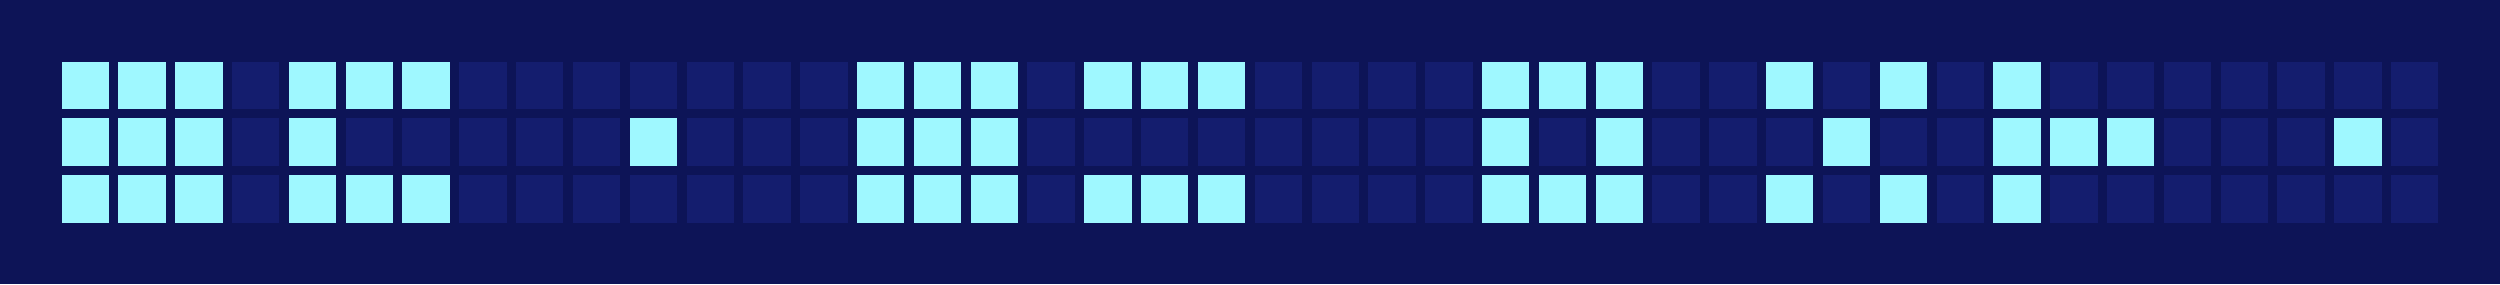
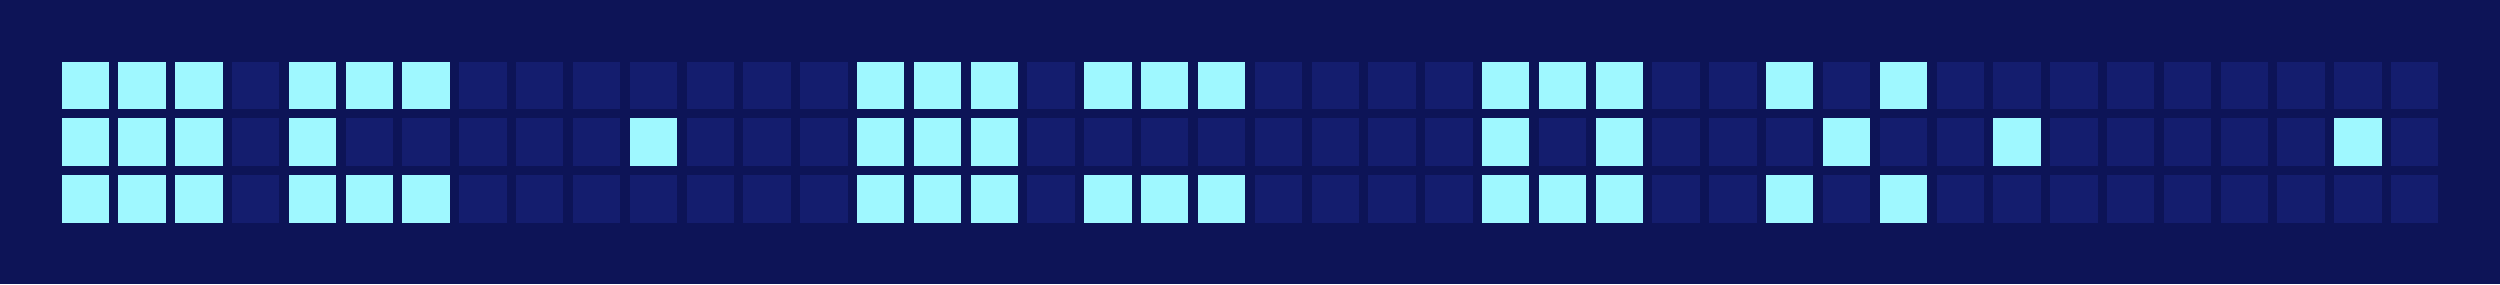
<svg xmlns="http://www.w3.org/2000/svg" viewBox="0 0 528 60" width="528" height="60" shape-rendering="crispEdges">
  <rect width="100%" height="100%" fill="#0d1457" />
  <rect x="13" y="13" width="10" height="10" fill="#9ff8ff" />
  <rect x="25" y="13" width="10" height="10" fill="#9ff8ff" />
  <rect x="37" y="13" width="10" height="10" fill="#9ff8ff" />
  <rect x="49" y="13" width="10" height="10" fill="#141d6e" />
  <rect x="61" y="13" width="10" height="10" fill="#9ff8ff" />
  <rect x="73" y="13" width="10" height="10" fill="#9ff8ff" />
  <rect x="85" y="13" width="10" height="10" fill="#9ff8ff" />
  <rect x="97" y="13" width="10" height="10" fill="#141d6e" />
  <rect x="109" y="13" width="10" height="10" fill="#141d6e" />
  <rect x="121" y="13" width="10" height="10" fill="#141d6e" />
  <rect x="133" y="13" width="10" height="10" fill="#141d6e" />
  <rect x="145" y="13" width="10" height="10" fill="#141d6e" />
  <rect x="157" y="13" width="10" height="10" fill="#141d6e" />
  <rect x="169" y="13" width="10" height="10" fill="#141d6e" />
  <rect x="181" y="13" width="10" height="10" fill="#9ff8ff" />
  <rect x="193" y="13" width="10" height="10" fill="#9ff8ff" />
  <rect x="205" y="13" width="10" height="10" fill="#9ff8ff" />
  <rect x="217" y="13" width="10" height="10" fill="#141d6e" />
  <rect x="229" y="13" width="10" height="10" fill="#9ff8ff" />
  <rect x="241" y="13" width="10" height="10" fill="#9ff8ff" />
  <rect x="253" y="13" width="10" height="10" fill="#9ff8ff" />
  <rect x="265" y="13" width="10" height="10" fill="#141d6e" />
  <rect x="277" y="13" width="10" height="10" fill="#141d6e" />
  <rect x="289" y="13" width="10" height="10" fill="#141d6e" />
  <rect x="301" y="13" width="10" height="10" fill="#141d6e" />
  <rect x="313" y="13" width="10" height="10" fill="#9ff8ff" />
  <rect x="325" y="13" width="10" height="10" fill="#9ff8ff" />
  <rect x="337" y="13" width="10" height="10" fill="#9ff8ff" />
  <rect x="349" y="13" width="10" height="10" fill="#141d6e" />
  <rect x="361" y="13" width="10" height="10" fill="#141d6e" />
  <rect x="373" y="13" width="10" height="10" fill="#9ff8ff" />
  <rect x="385" y="13" width="10" height="10" fill="#141d6e" />
  <rect x="397" y="13" width="10" height="10" fill="#9ff8ff" />
  <rect x="409" y="13" width="10" height="10" fill="#141d6e" />
-   <rect x="421" y="13" width="10" height="10" fill="#9ff8ff" />
+   <rect x="421" y="13" width="10" height="10" fill="#141d6e" />
  <rect x="433" y="13" width="10" height="10" fill="#141d6e" />
  <rect x="445" y="13" width="10" height="10" fill="#141d6e" />
  <rect x="457" y="13" width="10" height="10" fill="#141d6e" />
  <rect x="469" y="13" width="10" height="10" fill="#141d6e" />
  <rect x="481" y="13" width="10" height="10" fill="#141d6e" />
  <rect x="493" y="13" width="10" height="10" fill="#141d6e" />
  <rect x="505" y="13" width="10" height="10" fill="#141d6e" />
  <rect x="13" y="25" width="10" height="10" fill="#9ff8ff" />
  <rect x="25" y="25" width="10" height="10" fill="#9ff8ff" />
  <rect x="37" y="25" width="10" height="10" fill="#9ff8ff" />
  <rect x="49" y="25" width="10" height="10" fill="#141d6e" />
  <rect x="61" y="25" width="10" height="10" fill="#9ff8ff" />
  <rect x="73" y="25" width="10" height="10" fill="#141d6e" />
  <rect x="85" y="25" width="10" height="10" fill="#141d6e" />
  <rect x="97" y="25" width="10" height="10" fill="#141d6e" />
  <rect x="109" y="25" width="10" height="10" fill="#141d6e" />
  <rect x="121" y="25" width="10" height="10" fill="#141d6e" />
  <rect x="133" y="25" width="10" height="10" fill="#9ff8ff" />
  <rect x="145" y="25" width="10" height="10" fill="#141d6e" />
  <rect x="157" y="25" width="10" height="10" fill="#141d6e" />
  <rect x="169" y="25" width="10" height="10" fill="#141d6e" />
  <rect x="181" y="25" width="10" height="10" fill="#9ff8ff" />
  <rect x="193" y="25" width="10" height="10" fill="#9ff8ff" />
  <rect x="205" y="25" width="10" height="10" fill="#9ff8ff" />
  <rect x="217" y="25" width="10" height="10" fill="#141d6e" />
  <rect x="229" y="25" width="10" height="10" fill="#141d6e" />
  <rect x="241" y="25" width="10" height="10" fill="#141d6e" />
  <rect x="253" y="25" width="10" height="10" fill="#141d6e" />
  <rect x="265" y="25" width="10" height="10" fill="#141d6e" />
  <rect x="277" y="25" width="10" height="10" fill="#141d6e" />
  <rect x="289" y="25" width="10" height="10" fill="#141d6e" />
  <rect x="301" y="25" width="10" height="10" fill="#141d6e" />
  <rect x="313" y="25" width="10" height="10" fill="#9ff8ff" />
  <rect x="325" y="25" width="10" height="10" fill="#141d6e" />
  <rect x="337" y="25" width="10" height="10" fill="#9ff8ff" />
  <rect x="349" y="25" width="10" height="10" fill="#141d6e" />
  <rect x="361" y="25" width="10" height="10" fill="#141d6e" />
  <rect x="373" y="25" width="10" height="10" fill="#141d6e" />
  <rect x="385" y="25" width="10" height="10" fill="#9ff8ff" />
  <rect x="397" y="25" width="10" height="10" fill="#141d6e" />
  <rect x="409" y="25" width="10" height="10" fill="#141d6e" />
  <rect x="421" y="25" width="10" height="10" fill="#9ff8ff" />
-   <rect x="433" y="25" width="10" height="10" fill="#9ff8ff" />
-   <rect x="445" y="25" width="10" height="10" fill="#9ff8ff" />
+   <rect x="433" y="25" width="10" height="10" fill="#141d6e" />
+   <rect x="445" y="25" width="10" height="10" fill="#141d6e" />
  <rect x="457" y="25" width="10" height="10" fill="#141d6e" />
  <rect x="469" y="25" width="10" height="10" fill="#141d6e" />
  <rect x="481" y="25" width="10" height="10" fill="#141d6e" />
  <rect x="493" y="25" width="10" height="10" fill="#9ff8ff" />
  <rect x="505" y="25" width="10" height="10" fill="#141d6e" />
  <rect x="13" y="37" width="10" height="10" fill="#9ff8ff" />
  <rect x="25" y="37" width="10" height="10" fill="#9ff8ff" />
  <rect x="37" y="37" width="10" height="10" fill="#9ff8ff" />
  <rect x="49" y="37" width="10" height="10" fill="#141d6e" />
  <rect x="61" y="37" width="10" height="10" fill="#9ff8ff" />
  <rect x="73" y="37" width="10" height="10" fill="#9ff8ff" />
  <rect x="85" y="37" width="10" height="10" fill="#9ff8ff" />
  <rect x="97" y="37" width="10" height="10" fill="#141d6e" />
  <rect x="109" y="37" width="10" height="10" fill="#141d6e" />
  <rect x="121" y="37" width="10" height="10" fill="#141d6e" />
  <rect x="133" y="37" width="10" height="10" fill="#141d6e" />
  <rect x="145" y="37" width="10" height="10" fill="#141d6e" />
  <rect x="157" y="37" width="10" height="10" fill="#141d6e" />
  <rect x="169" y="37" width="10" height="10" fill="#141d6e" />
  <rect x="181" y="37" width="10" height="10" fill="#9ff8ff" />
  <rect x="193" y="37" width="10" height="10" fill="#9ff8ff" />
  <rect x="205" y="37" width="10" height="10" fill="#9ff8ff" />
  <rect x="217" y="37" width="10" height="10" fill="#141d6e" />
  <rect x="229" y="37" width="10" height="10" fill="#9ff8ff" />
  <rect x="241" y="37" width="10" height="10" fill="#9ff8ff" />
  <rect x="253" y="37" width="10" height="10" fill="#9ff8ff" />
  <rect x="265" y="37" width="10" height="10" fill="#141d6e" />
  <rect x="277" y="37" width="10" height="10" fill="#141d6e" />
  <rect x="289" y="37" width="10" height="10" fill="#141d6e" />
  <rect x="301" y="37" width="10" height="10" fill="#141d6e" />
  <rect x="313" y="37" width="10" height="10" fill="#9ff8ff" />
  <rect x="325" y="37" width="10" height="10" fill="#9ff8ff" />
  <rect x="337" y="37" width="10" height="10" fill="#9ff8ff" />
  <rect x="349" y="37" width="10" height="10" fill="#141d6e" />
  <rect x="361" y="37" width="10" height="10" fill="#141d6e" />
  <rect x="373" y="37" width="10" height="10" fill="#9ff8ff" />
  <rect x="385" y="37" width="10" height="10" fill="#141d6e" />
  <rect x="397" y="37" width="10" height="10" fill="#9ff8ff" />
  <rect x="409" y="37" width="10" height="10" fill="#141d6e" />
-   <rect x="421" y="37" width="10" height="10" fill="#9ff8ff" />
+   <rect x="421" y="37" width="10" height="10" fill="#141d6e" />
  <rect x="433" y="37" width="10" height="10" fill="#141d6e" />
  <rect x="445" y="37" width="10" height="10" fill="#141d6e" />
  <rect x="457" y="37" width="10" height="10" fill="#141d6e" />
  <rect x="469" y="37" width="10" height="10" fill="#141d6e" />
  <rect x="481" y="37" width="10" height="10" fill="#141d6e" />
  <rect x="493" y="37" width="10" height="10" fill="#141d6e" />
  <rect x="505" y="37" width="10" height="10" fill="#141d6e" />
</svg>
